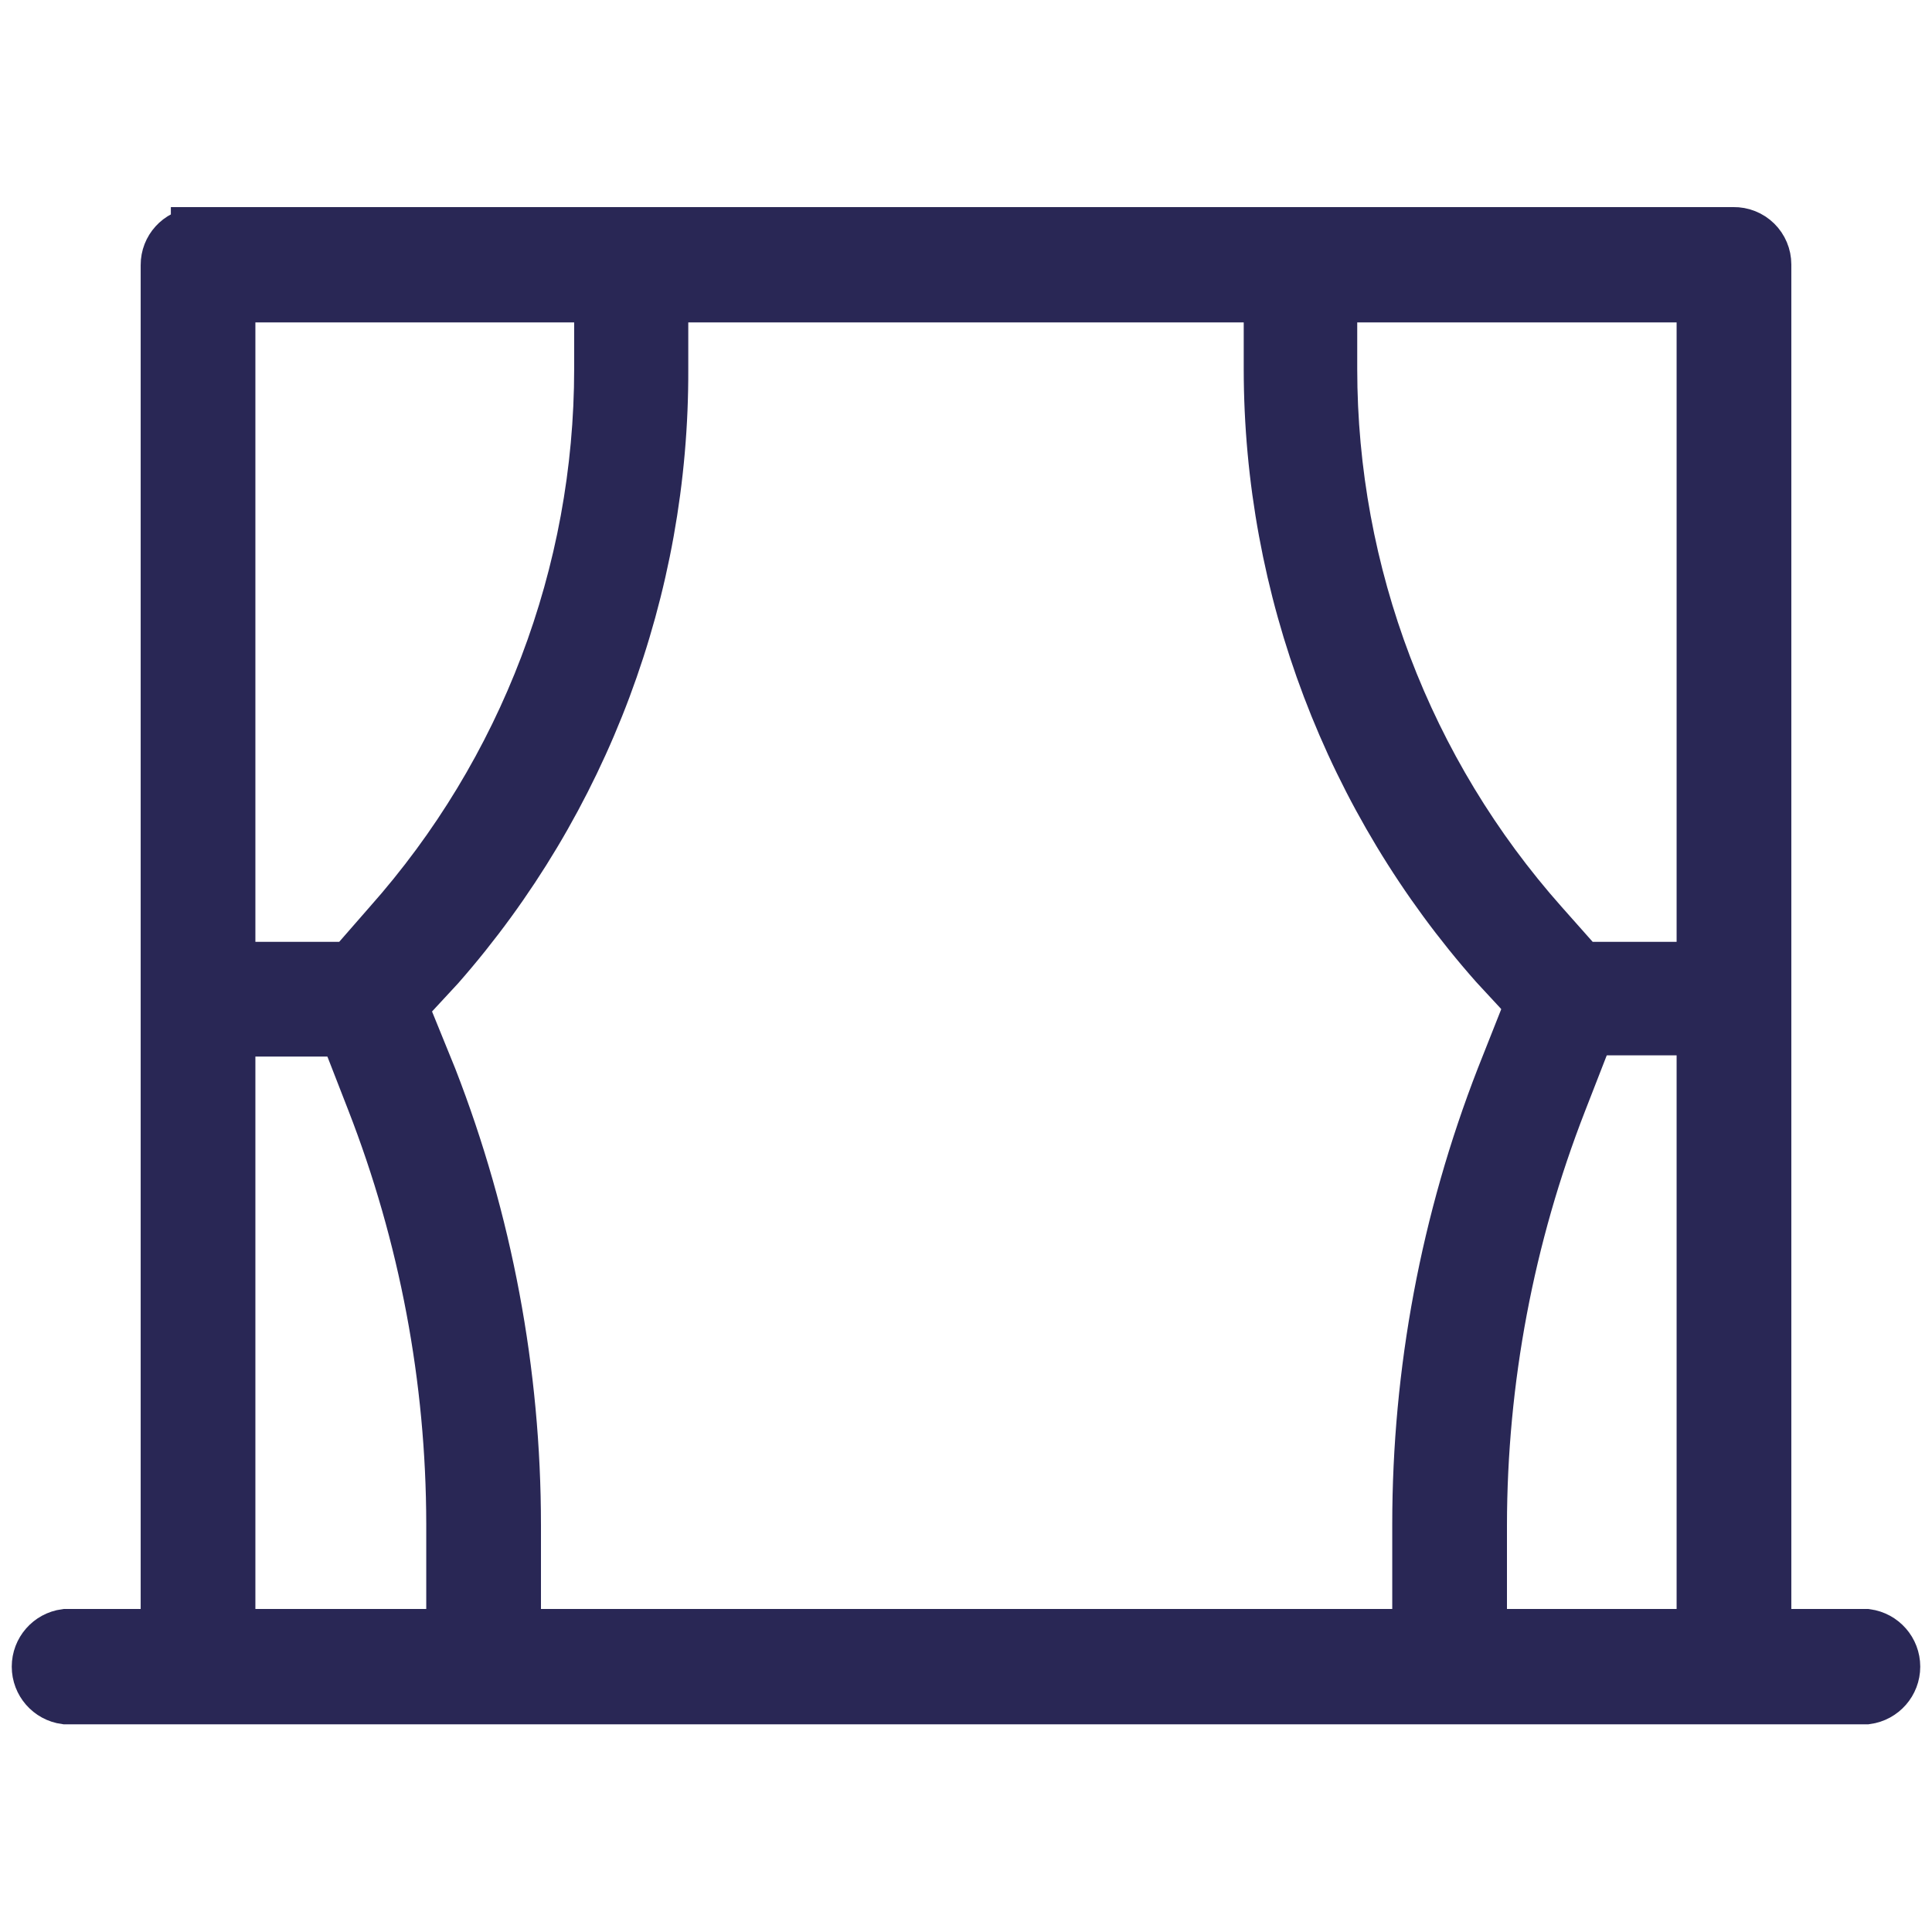
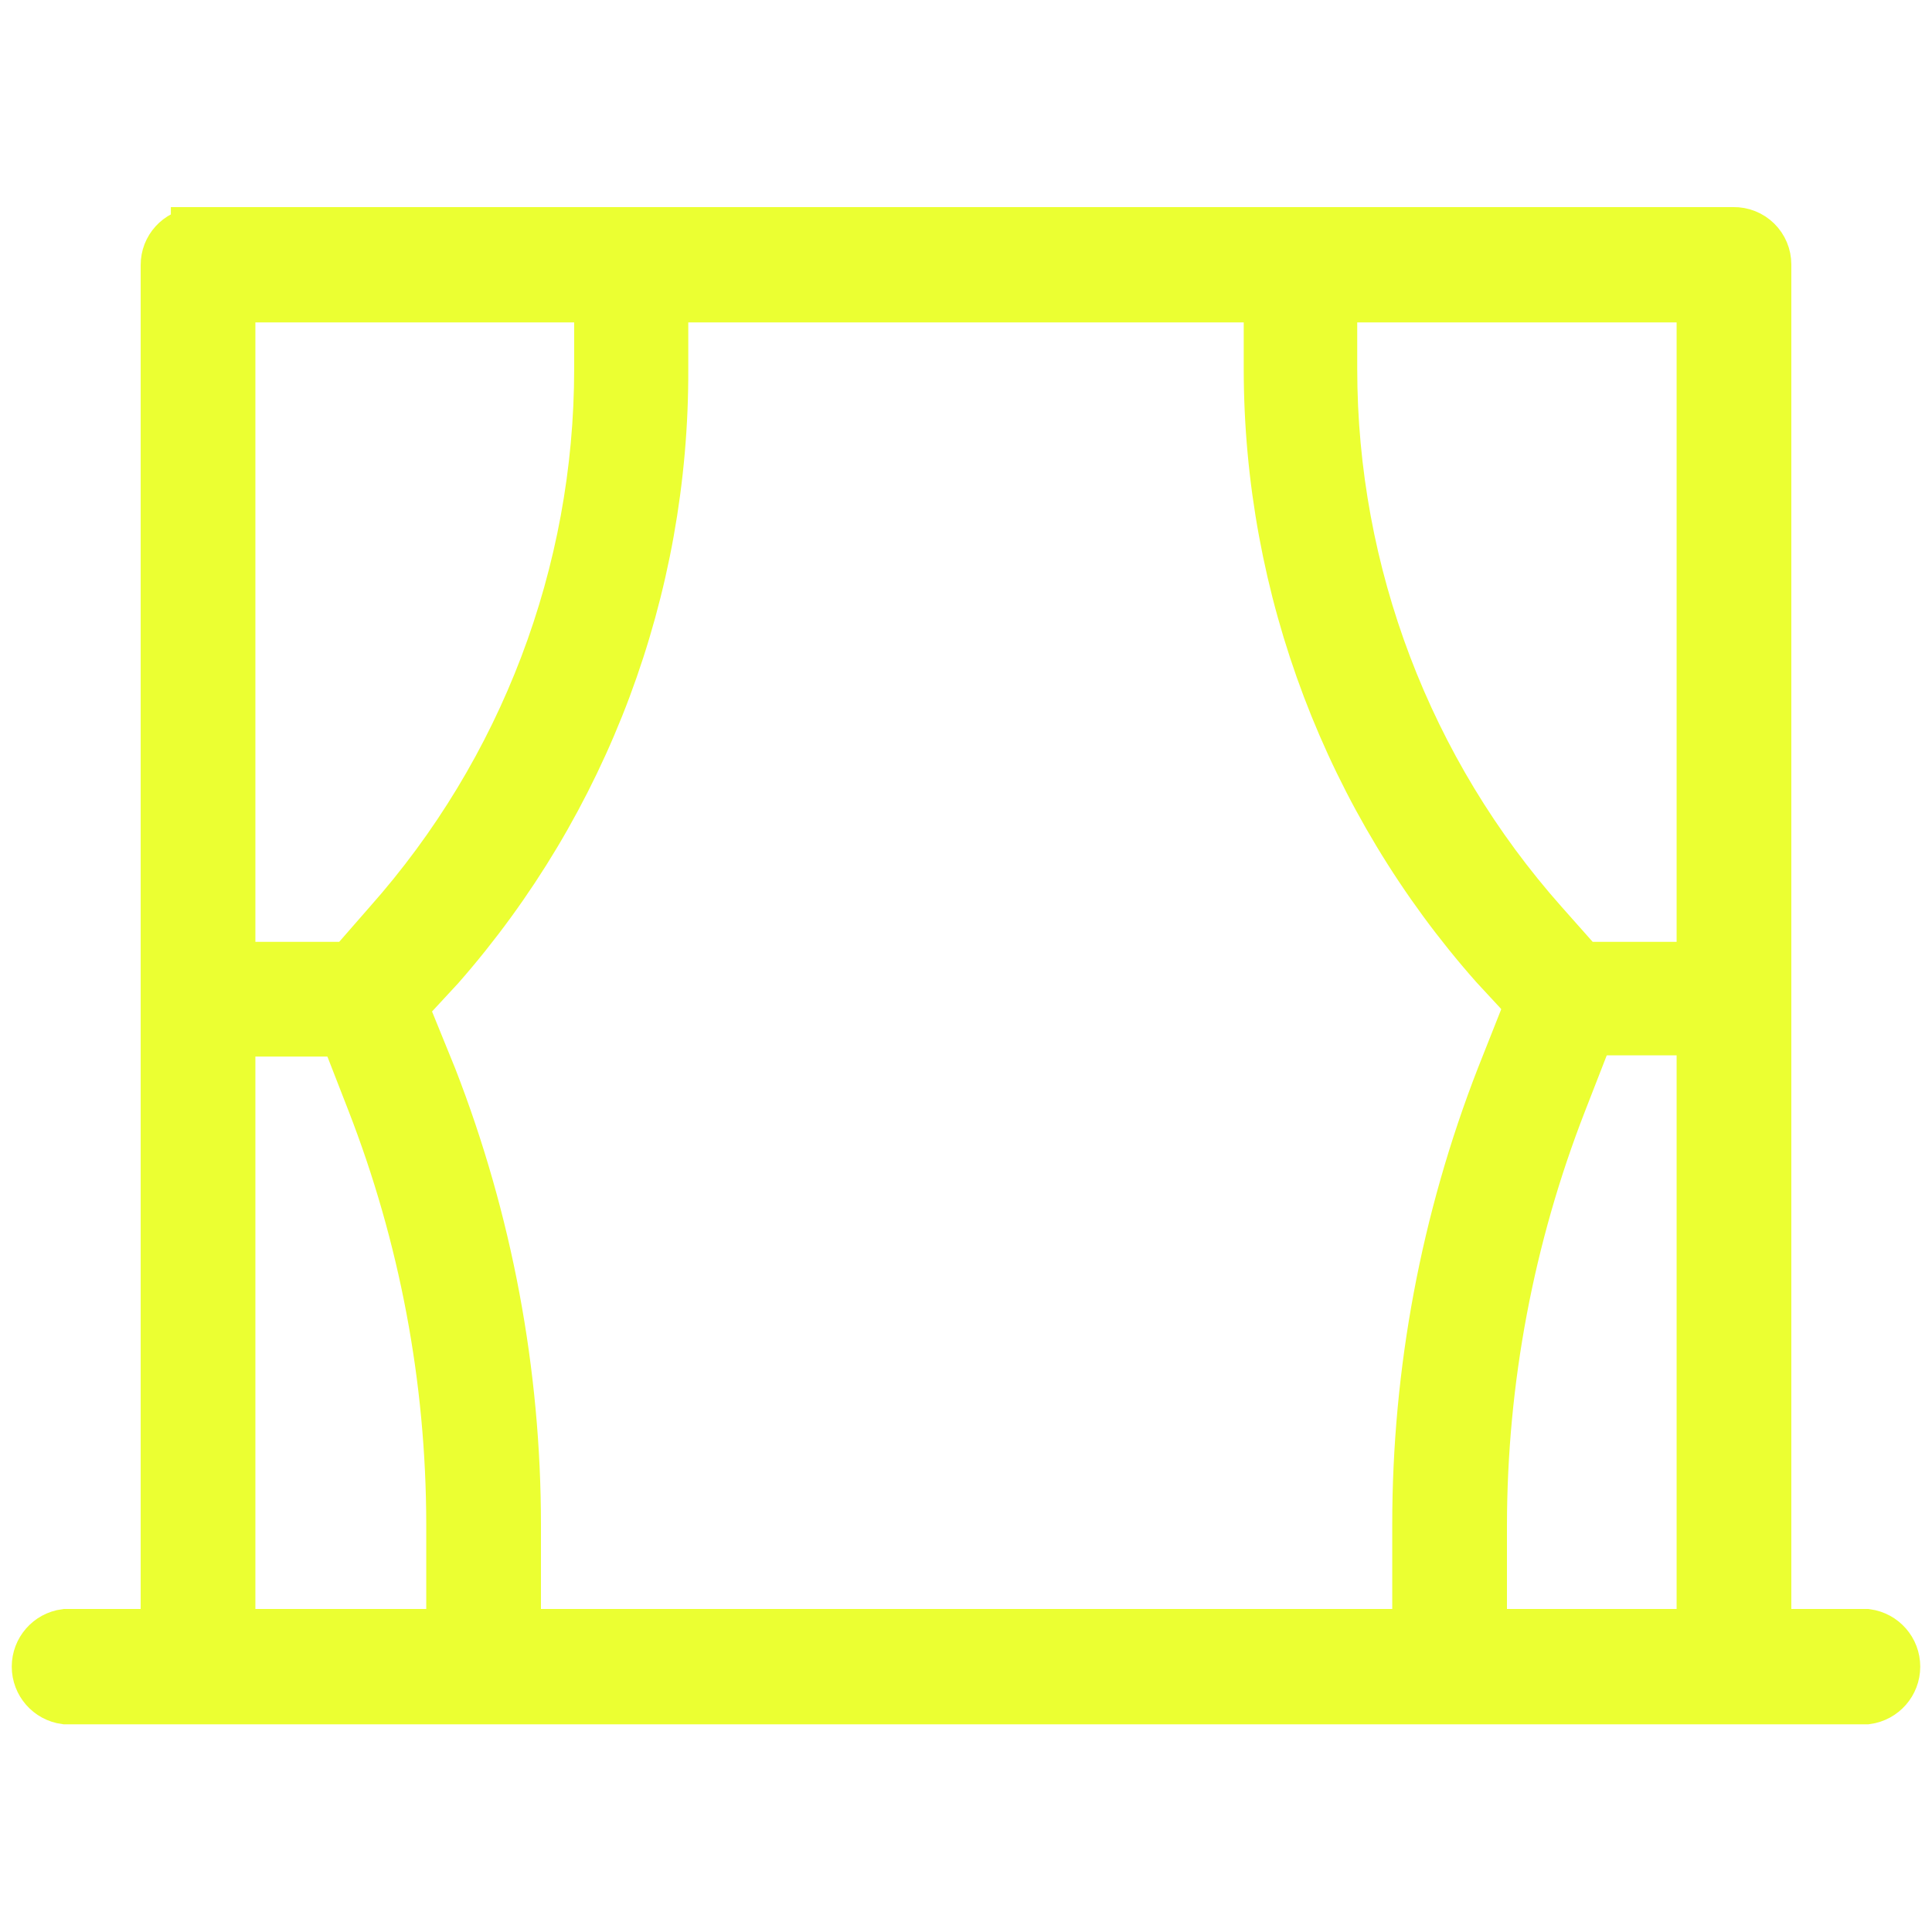
<svg xmlns="http://www.w3.org/2000/svg" id="Layer_1" data-name="Layer 1" viewBox="0 0 32 32">
  <defs>
-     <style>.cls-1{fill:#292755;stroke:#292755;stroke-miterlimit:10;stroke-width:0.8px;}</style>
+     <style>.cls-1{fill:#EBFF32;stroke:#EBFF32;stroke-miterlimit:10;stroke-width:0.8px;}</style>
  </defs>
  <path class="cls-1" d="M3.23,3.84a.55.55,0,0,0-.5.55V27.61h1.1V4.94H28.17V27.61h1.1V4.38a.55.55,0,0,0-.56-.55H3.23Z" />
  <path class="cls-1" d="M9.91,4.38V6.11a13.82,13.82,0,0,1-3.49,9.18L5.8,16H3.29v1.1h3l1-1.08A14.93,14.93,0,0,0,11,6.11V4.38Z" />
  <path class="cls-1" d="M6.56,16.35l-1,.4.58,1.49a19.35,19.35,0,0,1,1.32,7v2.07h1.1V25.26a20.44,20.44,0,0,0-1.39-7.41Z" />
  <path class="cls-1" d="M21,4.38V6.11A14.93,14.93,0,0,0,24.75,16l1,1.08h3V16H26.2l-.63-.71a13.82,13.82,0,0,1-3.49-9.18V4.38Z" />
  <path class="cls-1" d="M25.44,16.35l-.59,1.49a20.44,20.44,0,0,0-1.39,7.41v2.07h1.1V25.26a19.35,19.35,0,0,1,1.32-7l.58-1.49Z" />
  <path class="cls-1" d="M1.08,27.05a.56.56,0,0,0,0,1.11H30.92a.56.56,0,0,0,0-1.11Z" />
</svg>
